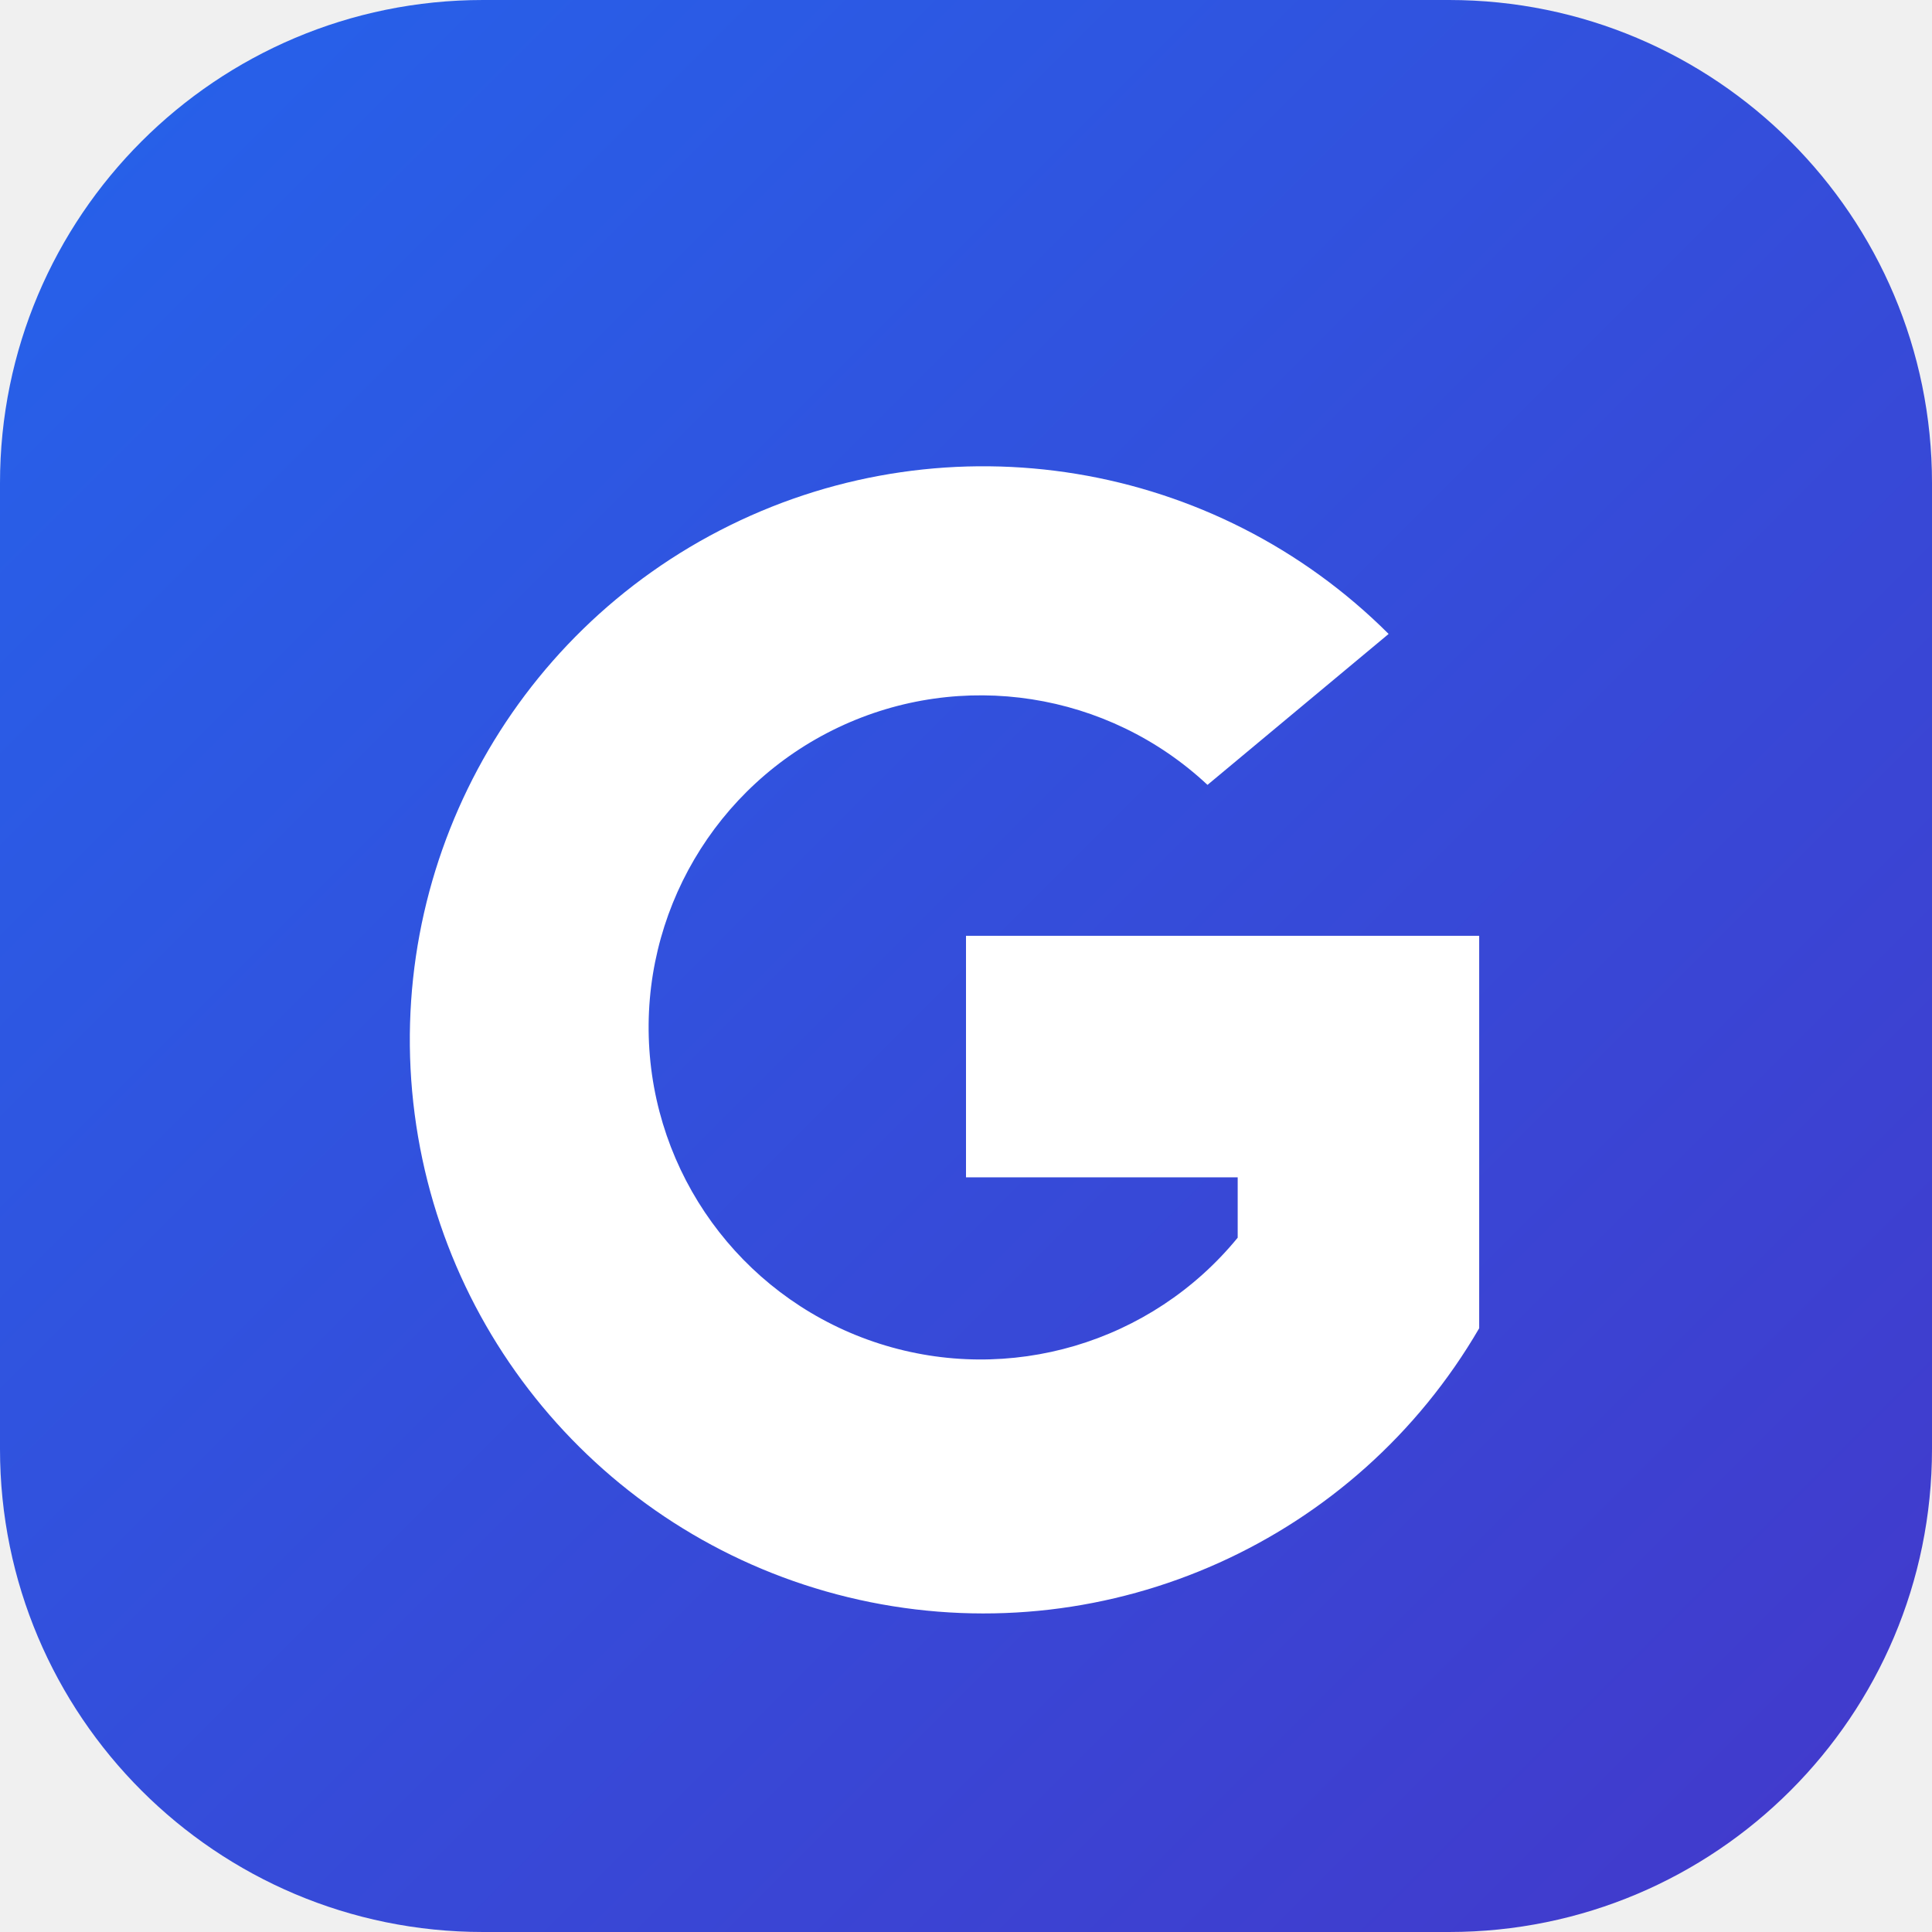
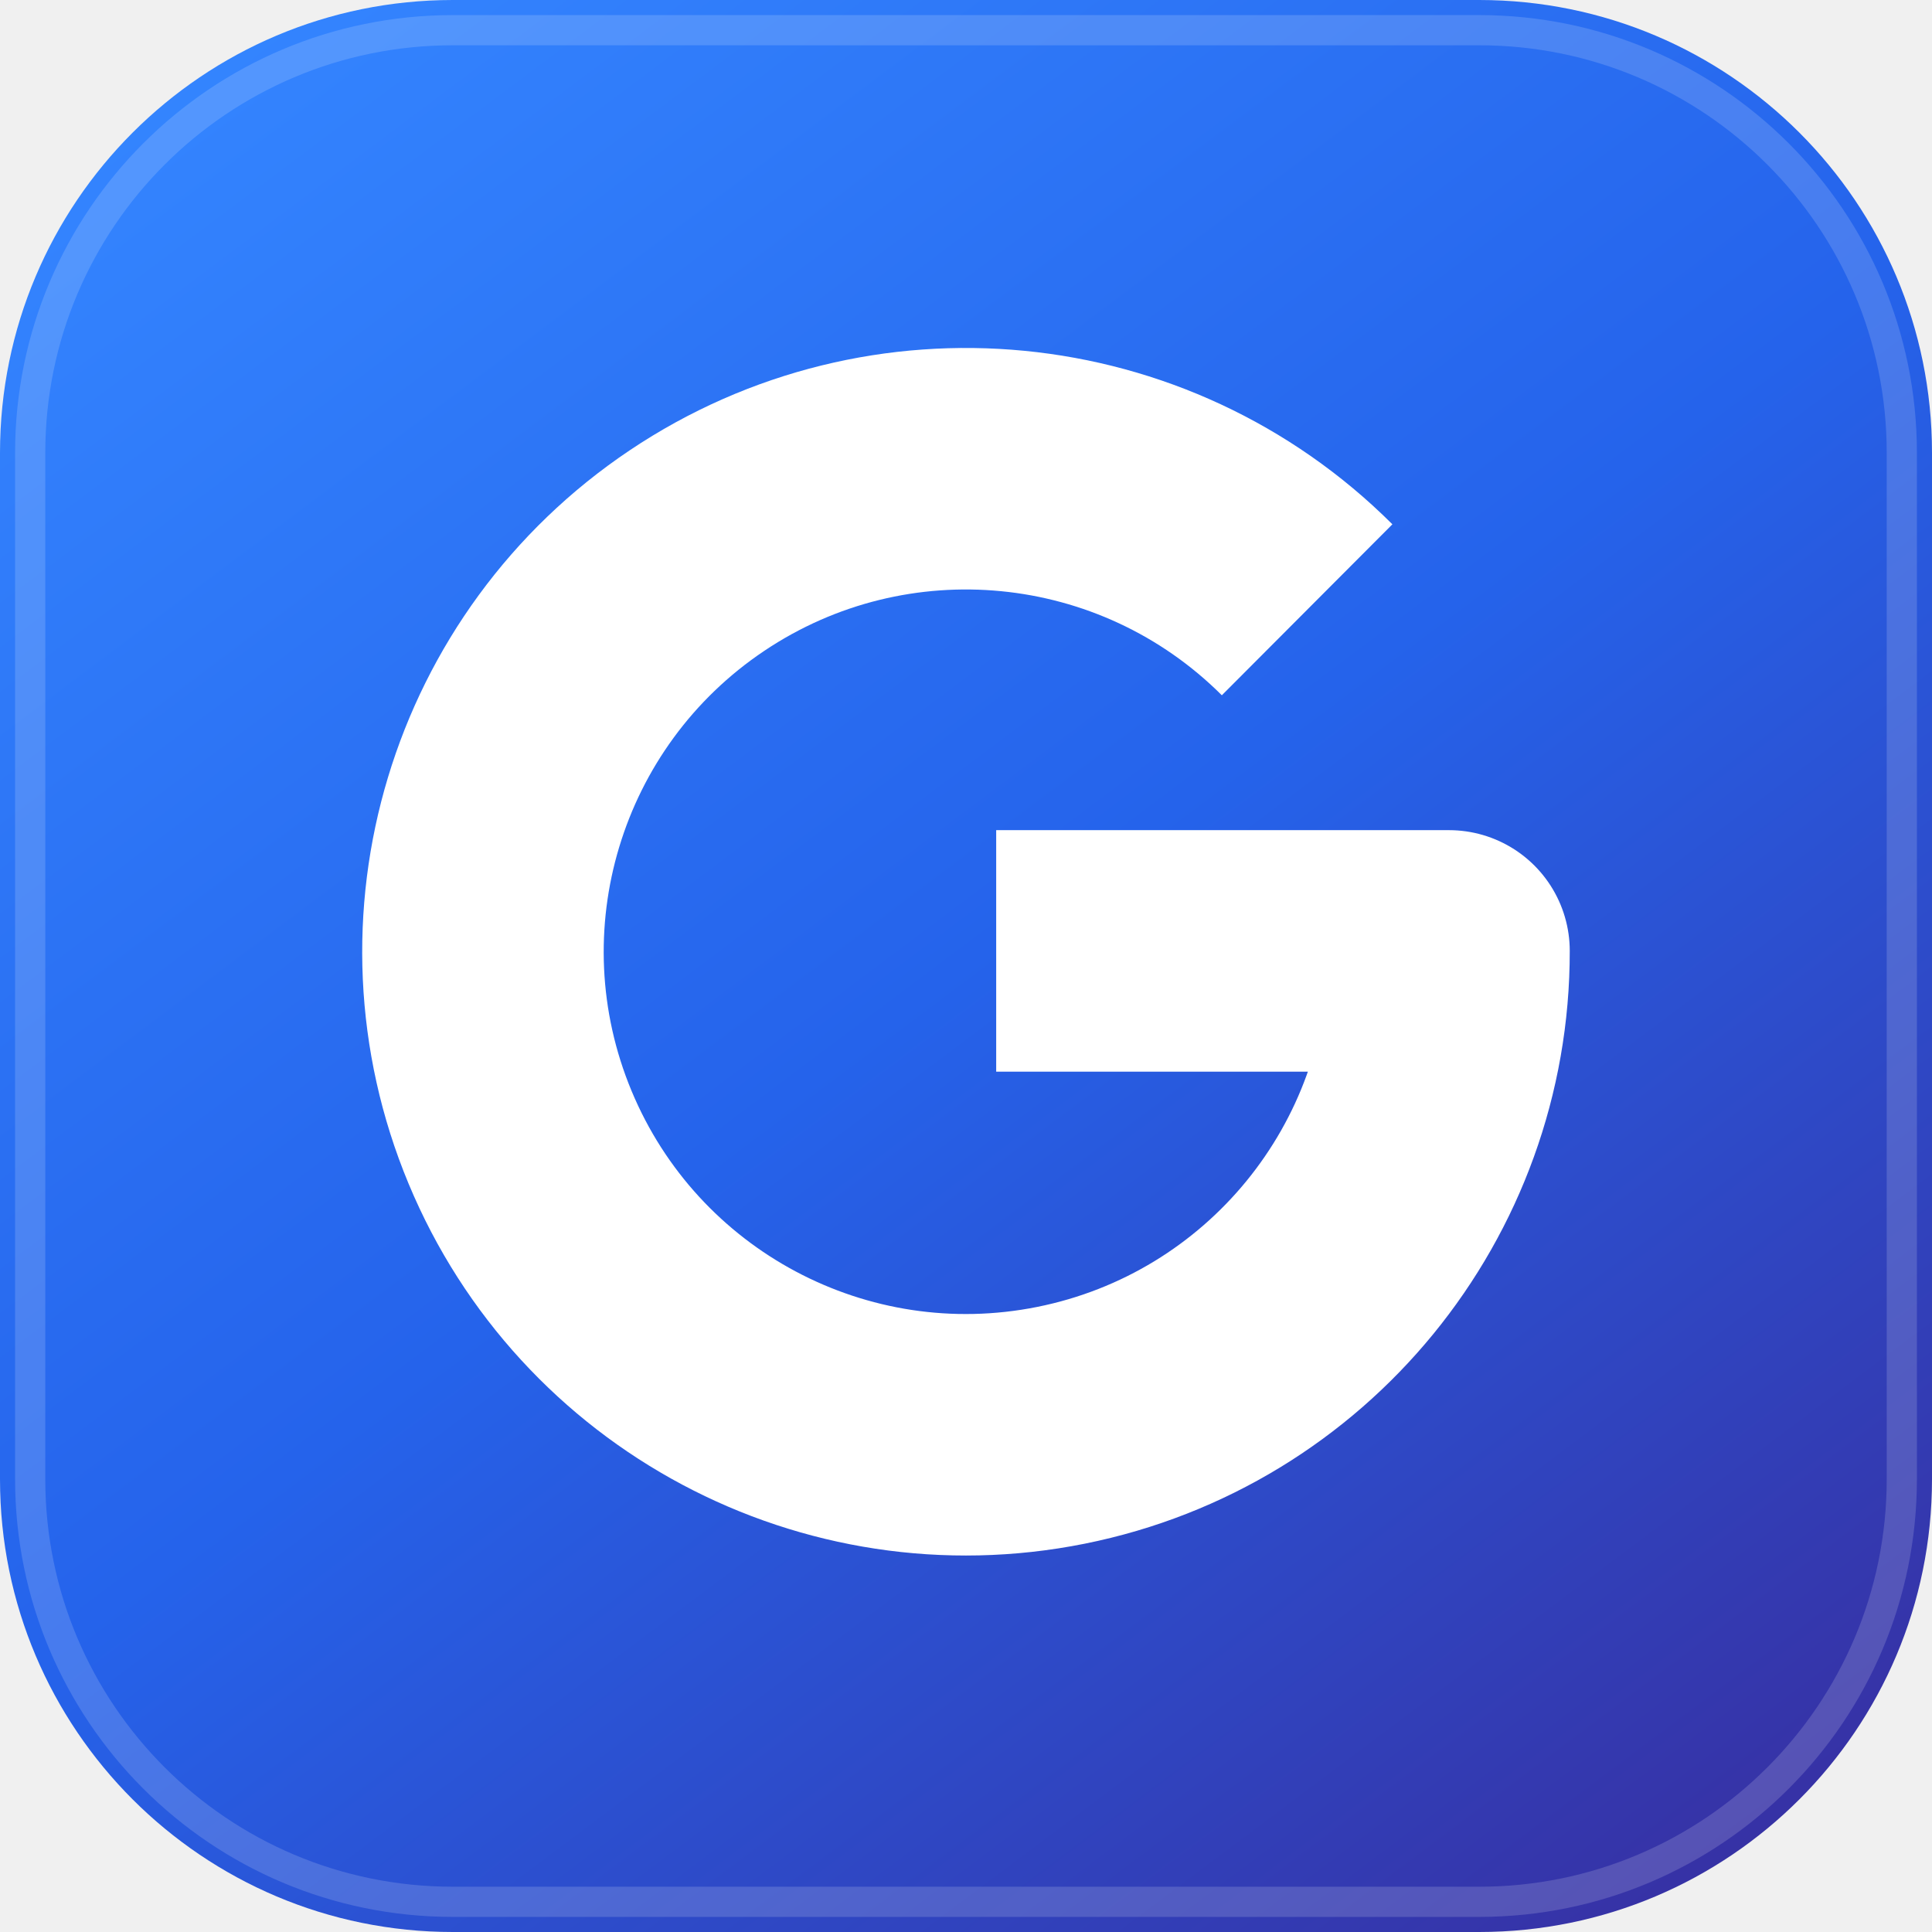
<svg xmlns="http://www.w3.org/2000/svg" viewBox="0 0 64 64">
  <defs>
-     <linearGradient id="blue" x2="1" y2="1">
-       <stop stop-color="#2563eb" />
-       <stop offset="1" stop-color="#4338ca" />
+     <linearGradient id="blue" x1="8" y1="0" x2="56" y2="64" gradientUnits="userSpaceOnUse">
+       <stop stop-color="#3485ff" />
+       <stop offset="0.5" stop-color="#2563eb" />
+       <stop offset="1" stop-color="#3730a3" />
    </linearGradient>
  </defs>
-   <rect width="64" height="64" rx="16" fill="url(#blue)" />
-   <path d="M46 21a19 19 0 1 0 3 23V31H32v8h9v2a11 11 0 1 1-1-15z" fill="#fff" />
+   <rect width="64" height="64" rx="15" fill="url(#blue)" />
+   <rect x="1" y="1" width="62" height="62" rx="14" fill="none" stroke="#fff" stroke-opacity="0.16" />
+   <path d="M43.3 20.2A16 16 0 1 0 48 31.5H33" fill="none" stroke="#fff" stroke-width="8" stroke-linejoin="round" />
</svg>
